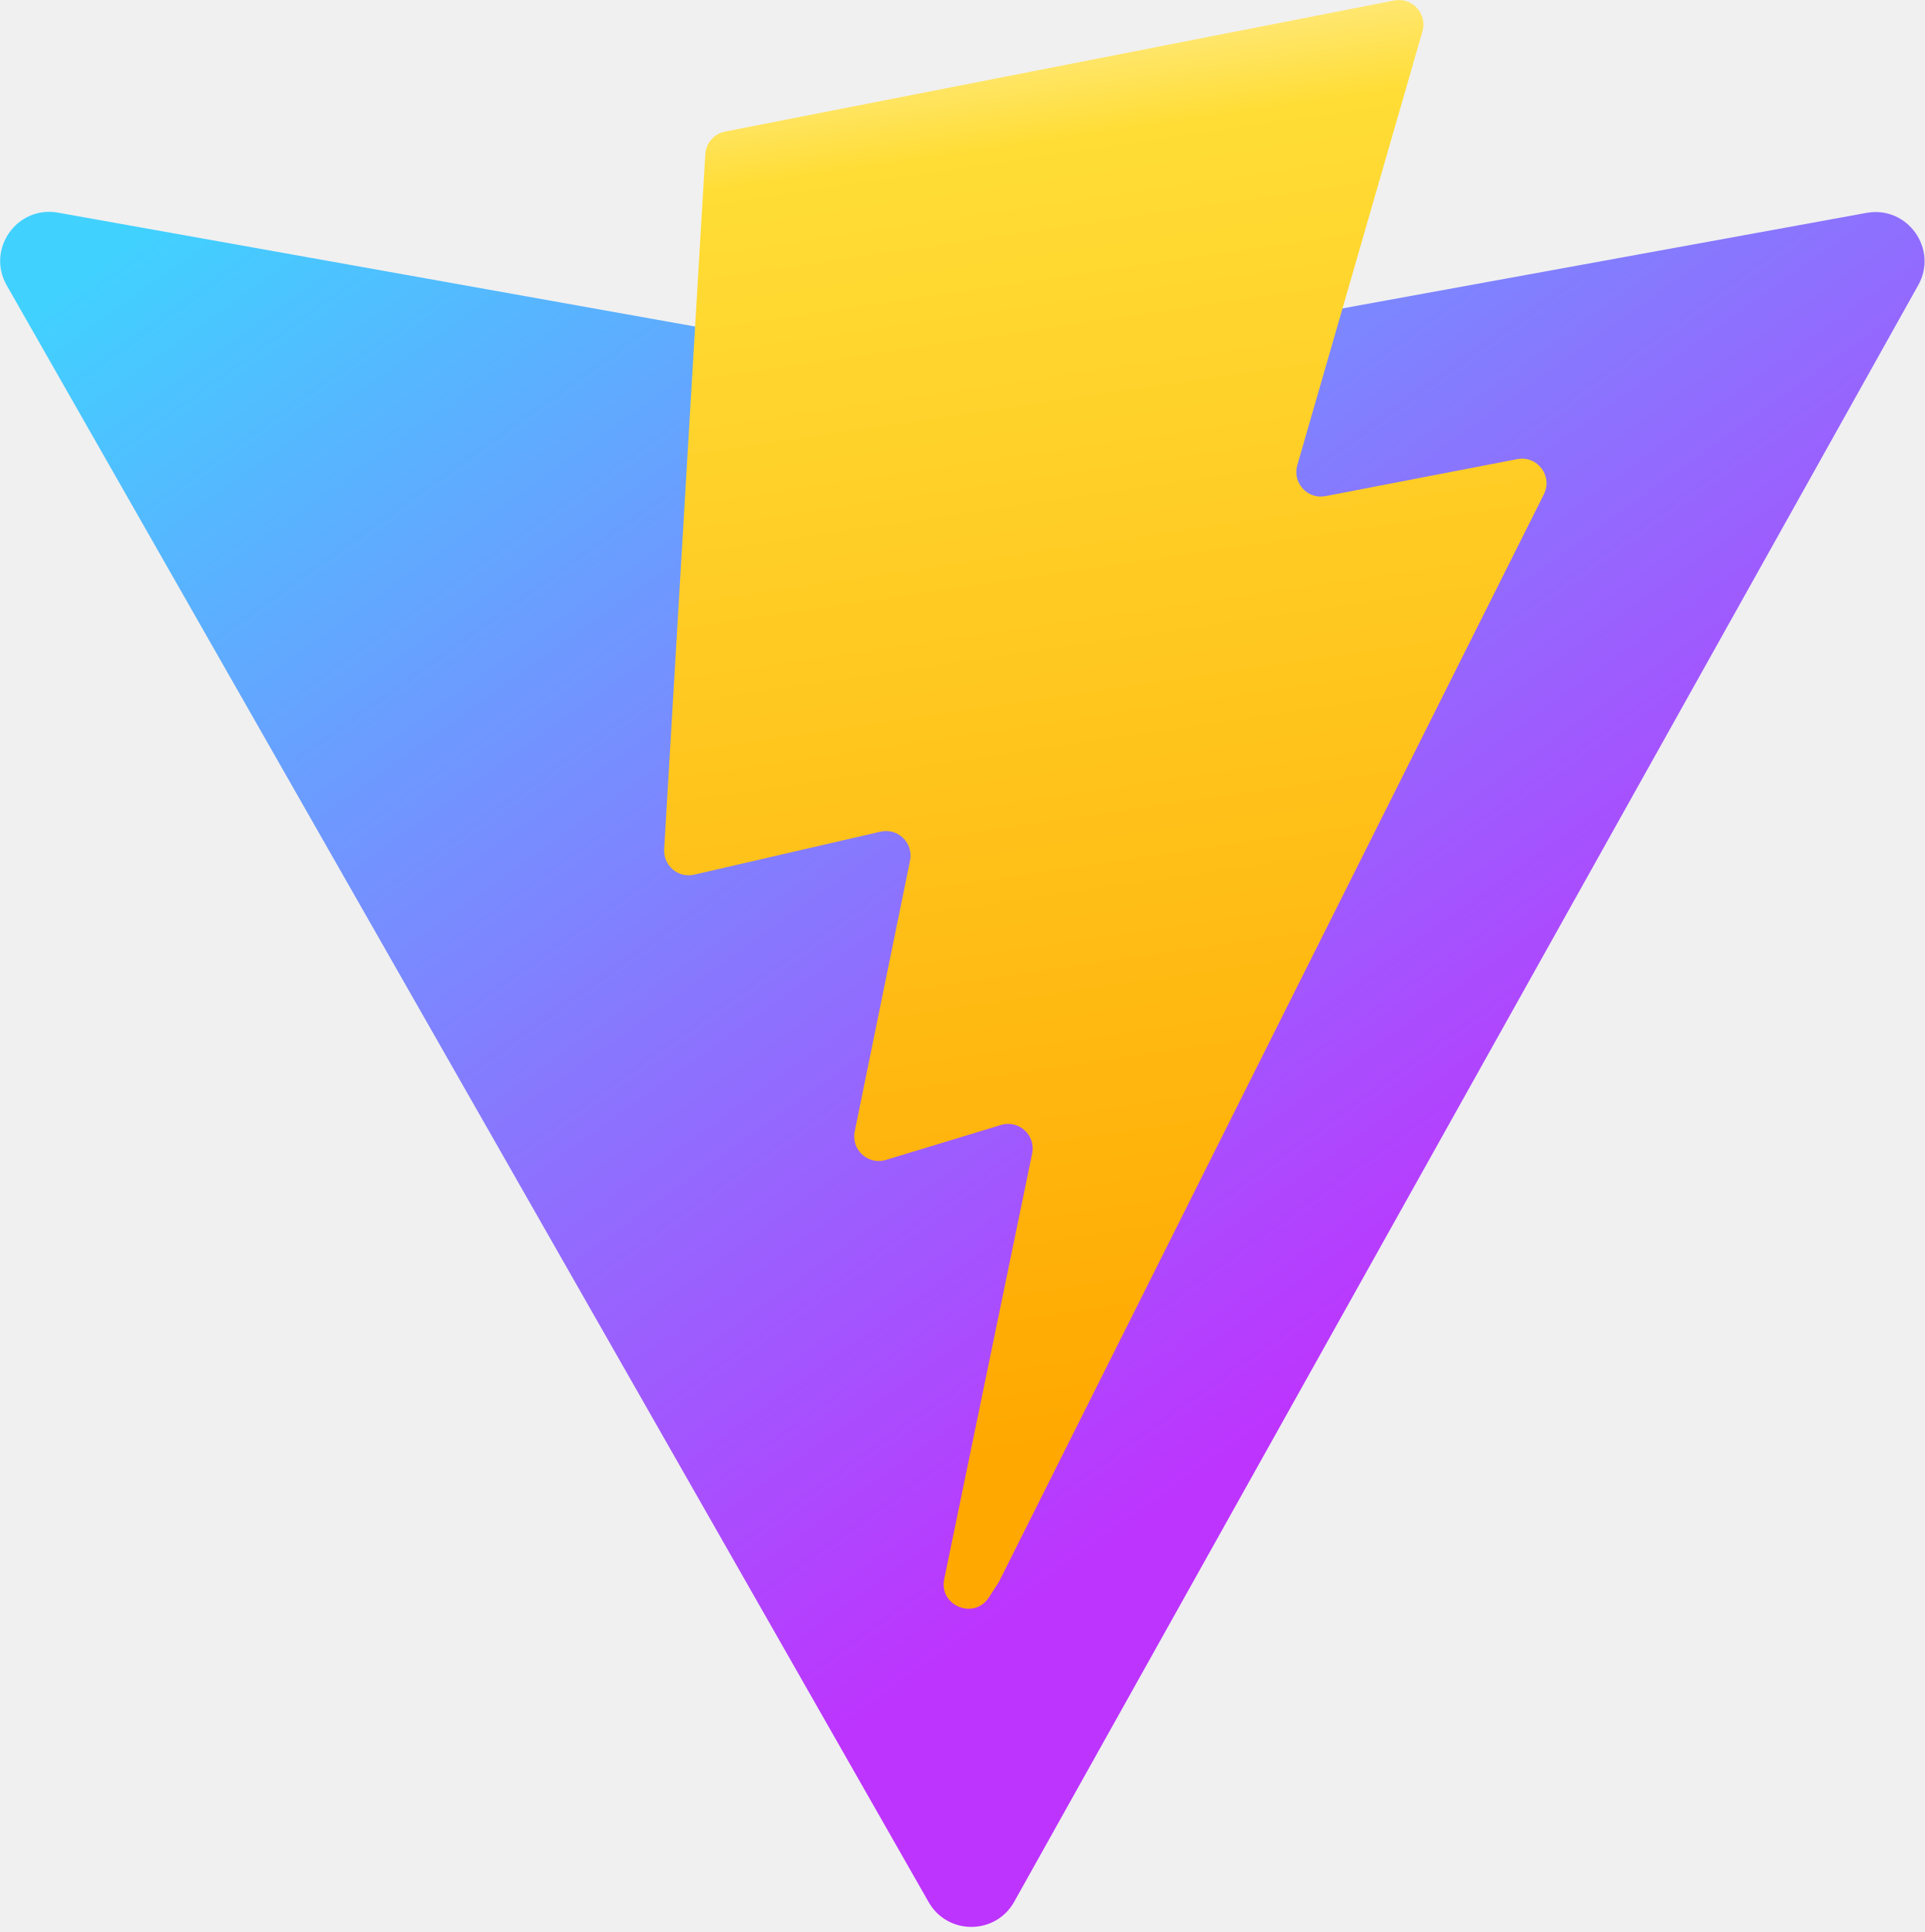
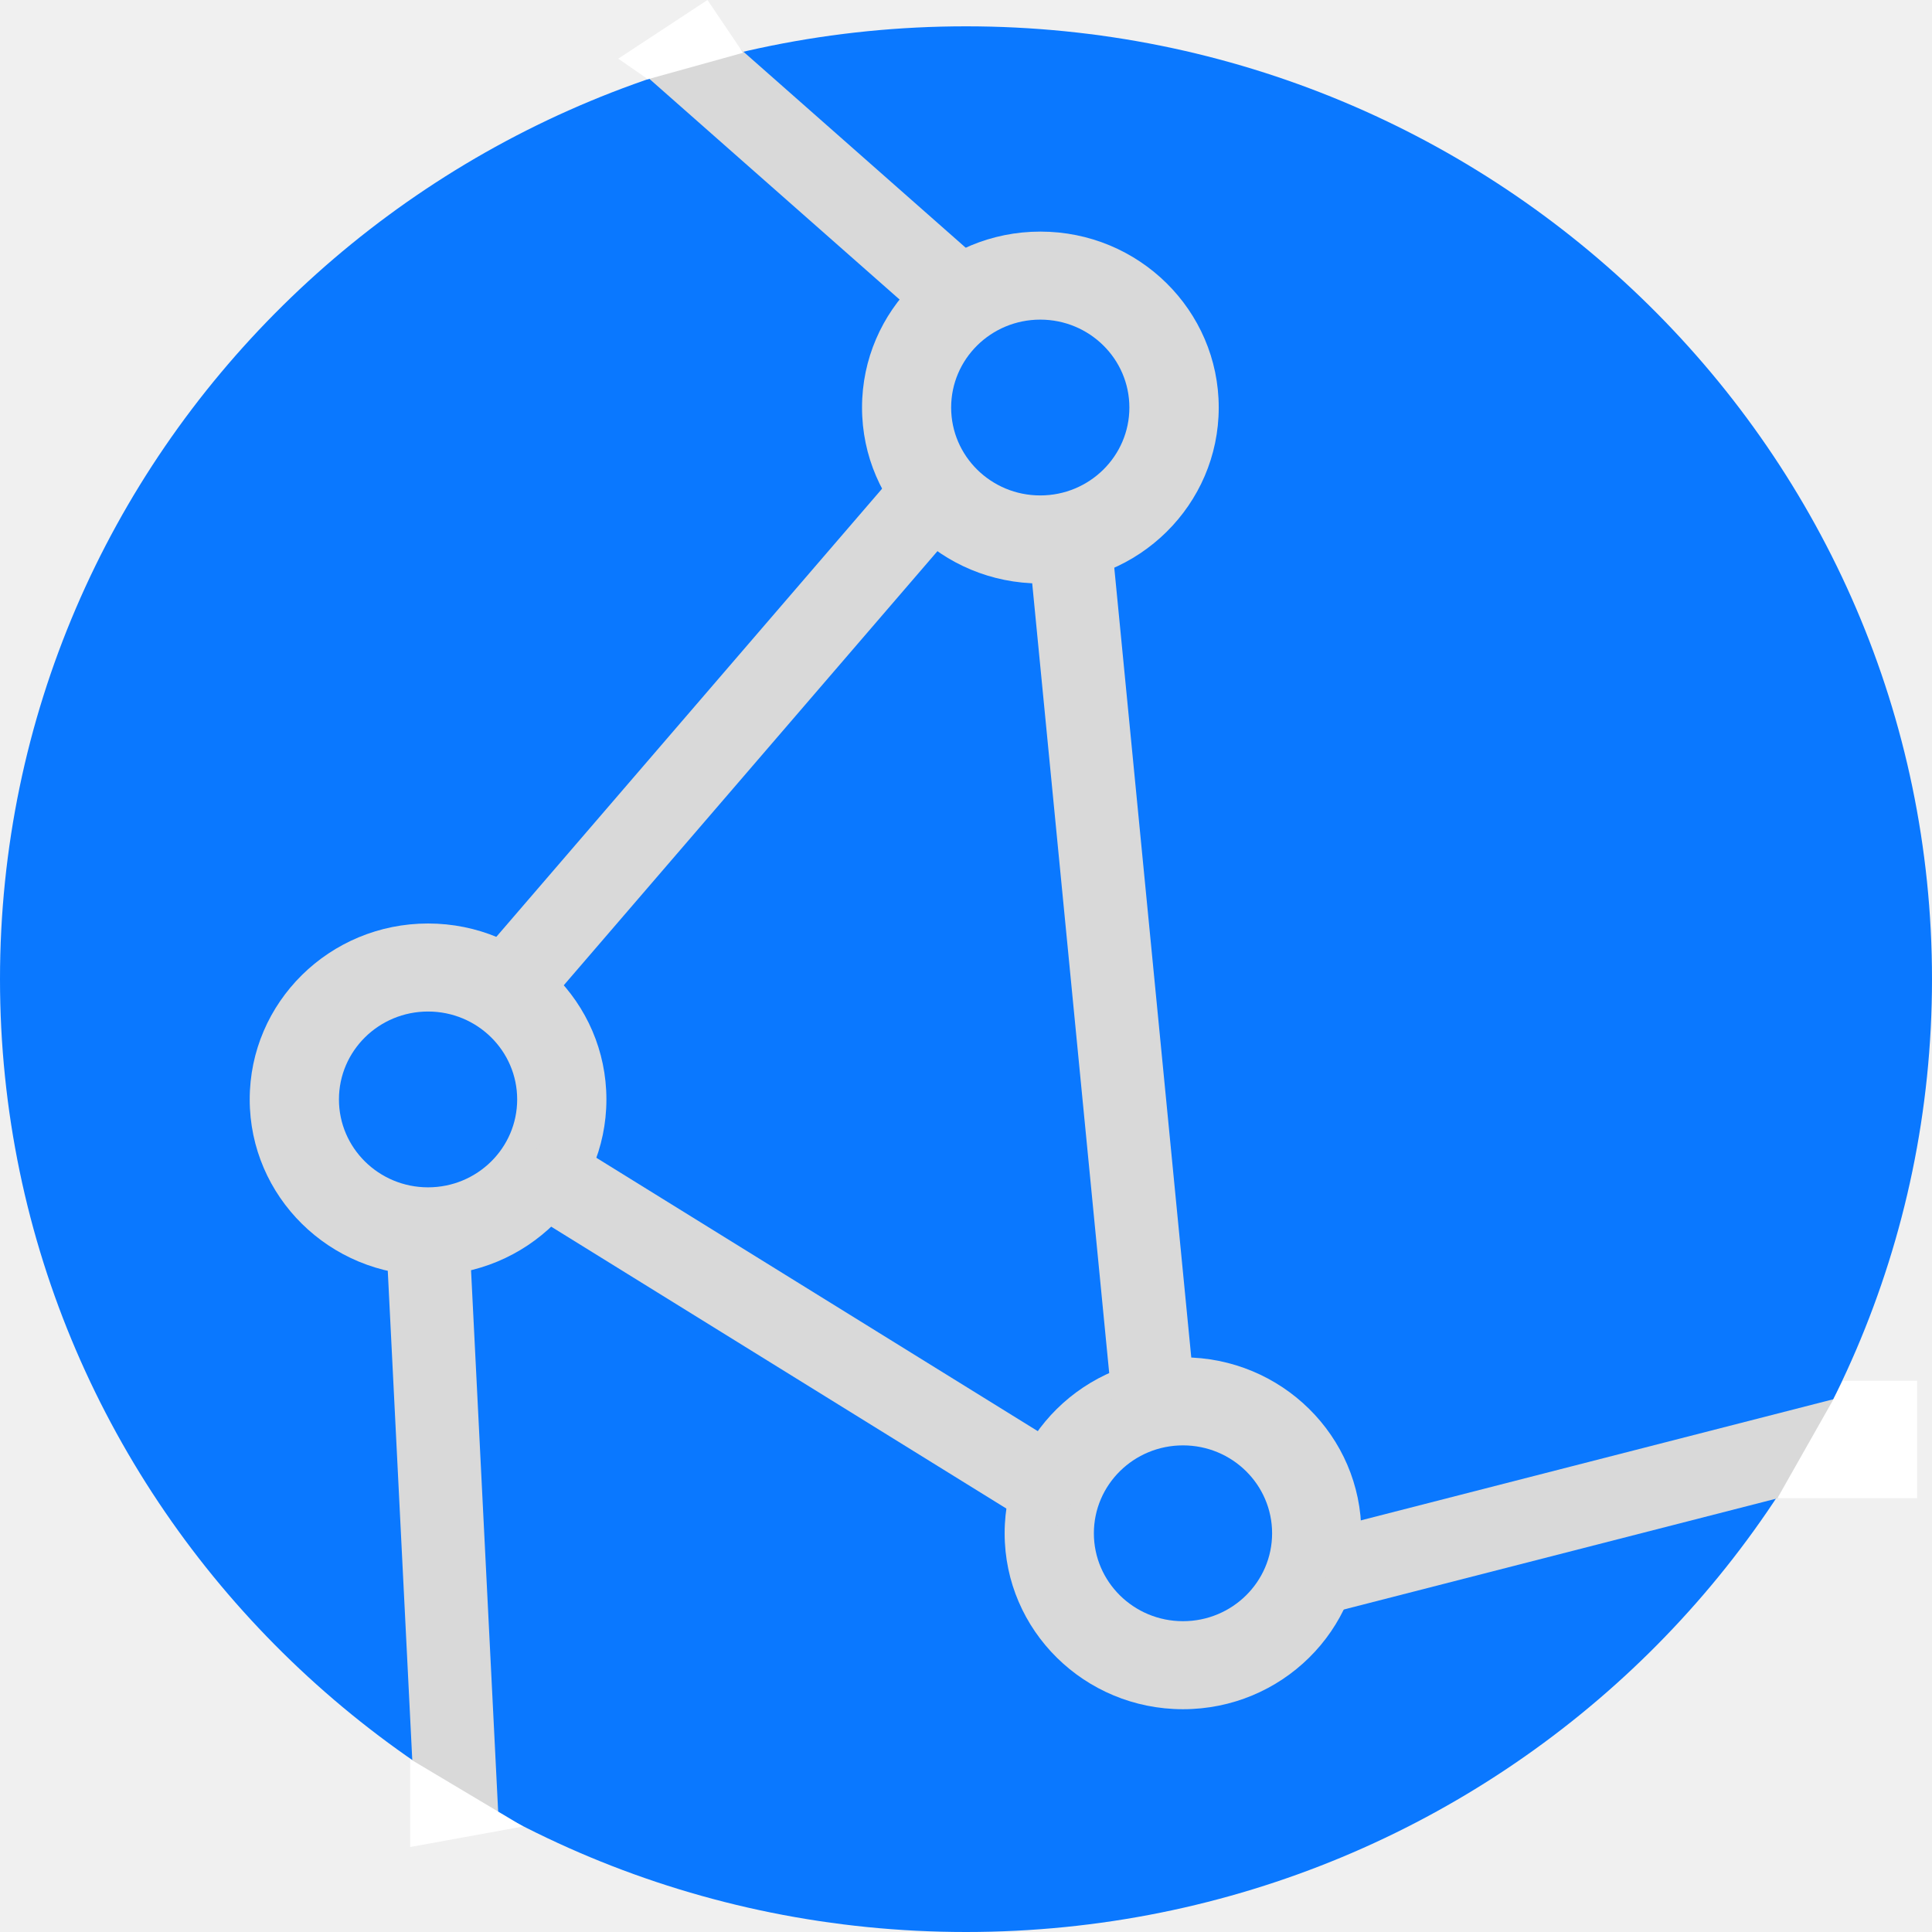
- <svg xmlns="http://www.w3.org/2000/svg" aria-hidden="true" role="img" class="iconify iconify--logos" width="31.88" height="32" preserveAspectRatio="xMidYMid meet" viewBox="0 0 256 257">
-   <defs>
-     <linearGradient id="IconifyId1813088fe1fbc01fb466" x1="-.828%" x2="57.636%" y1="7.652%" y2="78.411%">
-       <stop offset="0%" stop-color="#41D1FF" />
-       <stop offset="100%" stop-color="#BD34FE" />
-     </linearGradient>
-     <linearGradient id="IconifyId1813088fe1fbc01fb467" x1="43.376%" x2="50.316%" y1="2.242%" y2="89.03%">
-       <stop offset="0%" stop-color="#FFEA83" />
-       <stop offset="8.333%" stop-color="#FFDD35" />
-       <stop offset="100%" stop-color="#FFA800" />
-     </linearGradient>
-   </defs>
-   <path fill="url(#IconifyId1813088fe1fbc01fb466)" d="M255.153 37.938L134.897 252.976c-2.483 4.44-8.862 4.466-11.382.048L.875 37.958c-2.746-4.814 1.371-10.646 6.827-9.67l120.385 21.517a6.537 6.537 0 0 0 2.322-.004l117.867-21.483c5.438-.991 9.574 4.796 6.877 9.62Z" />
-   <path fill="url(#IconifyId1813088fe1fbc01fb467)" d="M185.432.063L96.44 17.501a3.268 3.268 0 0 0-2.634 3.014l-5.474 92.456a3.268 3.268 0 0 0 3.997 3.378l24.777-5.718c2.318-.535 4.413 1.507 3.936 3.838l-7.361 36.047c-.495 2.426 1.782 4.5 4.151 3.78l15.304-4.649c2.372-.72 4.652 1.36 4.15 3.788l-11.698 56.621c-.732 3.542 3.979 5.473 5.943 2.437l1.313-2.028l72.516-144.72c1.215-2.423-.88-5.186-3.54-4.672l-25.505 4.922c-2.396.462-4.435-1.77-3.759-4.114l16.646-57.705c.677-2.35-1.37-4.583-3.769-4.113Z" />
+ <svg xmlns="http://www.w3.org/2000/svg" width="16" height="16" viewBox="0 0 16 16" fill="none">
+   <ellipse cx="8" cy="8.109" rx="8" ry="7.891" fill="#0A78FF" />
+   <ellipse cx="3.545" cy="9.105" rx="1.477" ry="1.457" fill="#D9D9D9" />
+   <ellipse cx="8.616" cy="3.375" rx="1.477" ry="1.457" fill="#D9D9D9" />
+   <ellipse cx="8.615" cy="3.375" rx="0.738" ry="0.728" fill="#0A78FF" />
+   <ellipse cx="3.545" cy="9.105" rx="0.738" ry="0.728" fill="#0A78FF" />
+   <ellipse cx="9.797" cy="12.698" rx="1.477" ry="1.457" fill="#D9D9D9" />
+   <ellipse cx="9.797" cy="12.698" rx="0.738" ry="0.728" fill="#0A78FF" />
+   <rect width="0.689" height="7.157" transform="matrix(0.995532 -0.0944292 0.0970378 0.995281 8.51465 4.48608)" fill="#D9D9D9" />
+   <rect width="0.682" height="5.312" transform="matrix(0.53699 -0.843589 0.850174 0.526501 4.18457 9.92334)" fill="#D9D9D9" />
+   <rect width="0.68" height="4.858" transform="matrix(-0.254806 -0.966992 0.968677 -0.248326 11.0532 13.3486)" fill="#D9D9D9" />
+   <path d="M14.72 12.407L15.188 11.581L15.262 11.435H15.877V12.407H14.72Z" fill="white" />
+   <rect width="0.689" height="4.796" transform="matrix(-0.998816 0.0486569 -0.0500103 -0.998749 4.12842 15.0605)" fill="#D9D9D9" />
+   <rect width="0.685" height="5.29" transform="matrix(0.76668 0.642029 -0.652373 0.757898 7.34033 4.0061)" fill="#D9D9D9" />
+   <rect width="0.684" height="3.05" transform="matrix(-0.671643 0.740875 -0.749984 -0.661456 8.07715 2.12183)" fill="#D9D9D9" />
+   <path d="M3.397 15.296V14.568L4.332 15.126L3.397 15.296Z" fill="white" />
+   <path d="M5.366 0.656L6.154 0.437L5.859 0L5.12 0.486L5.366 0.656Z" fill="white" />
</svg>
